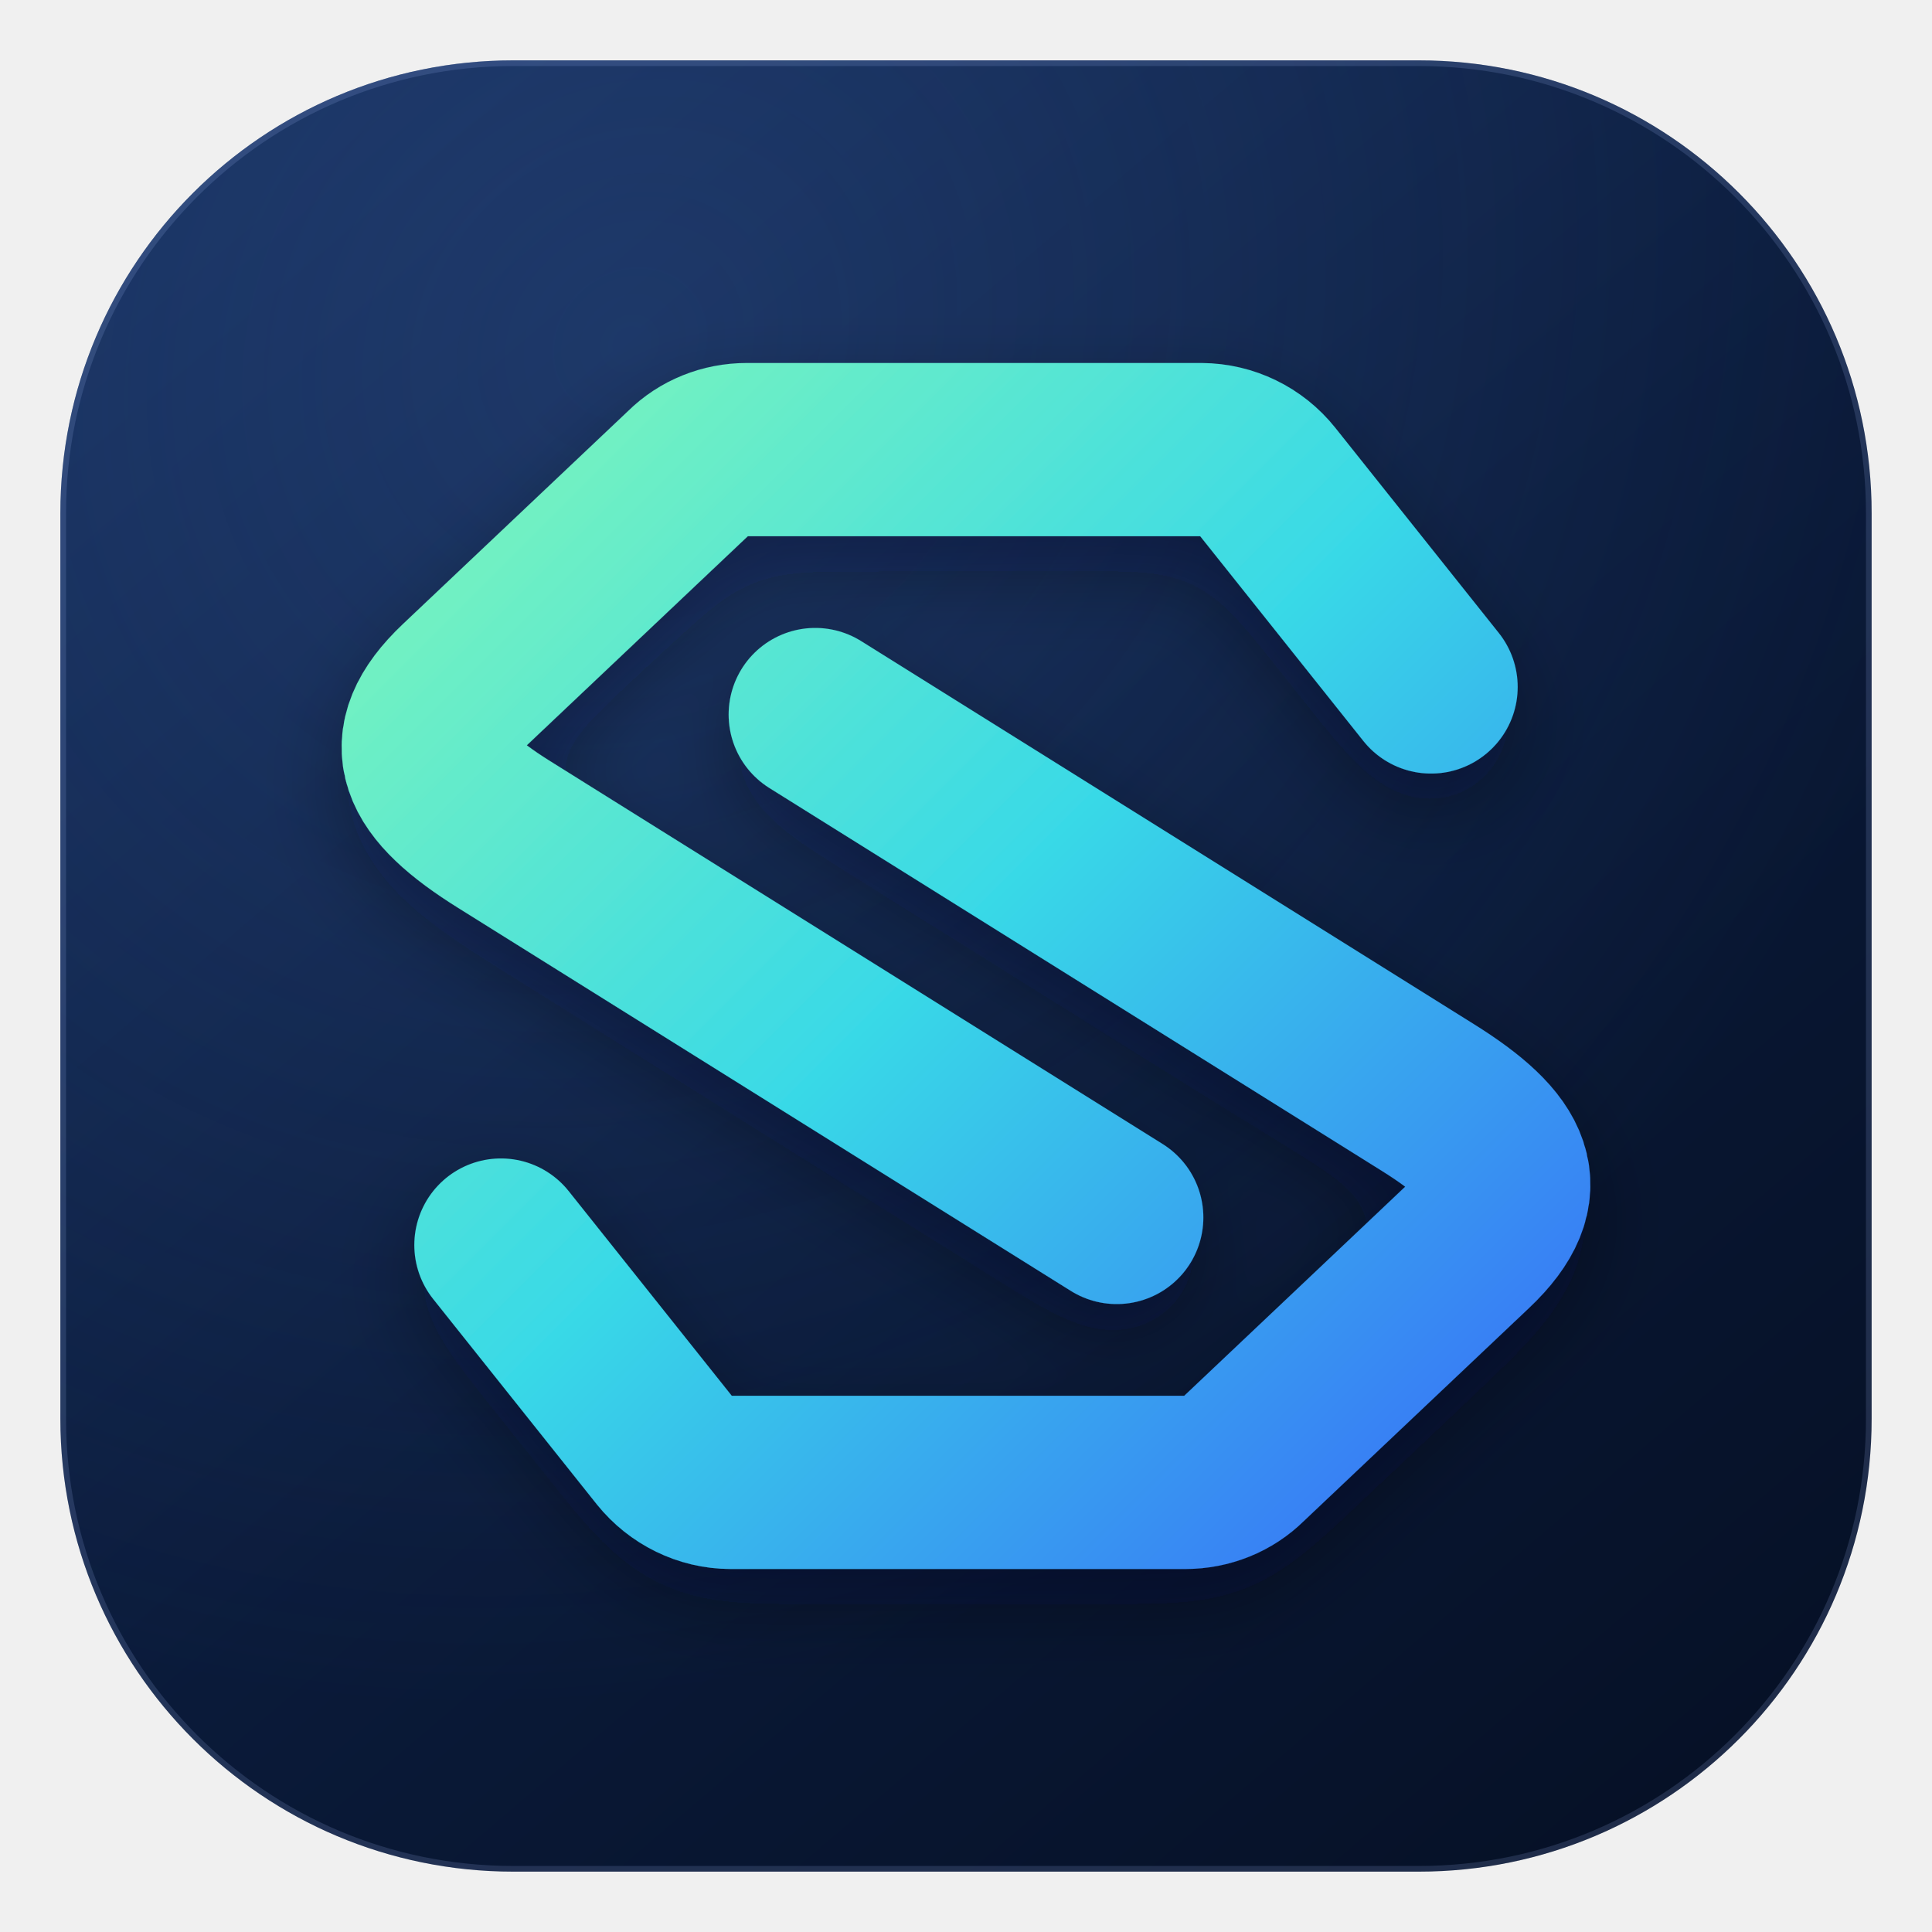
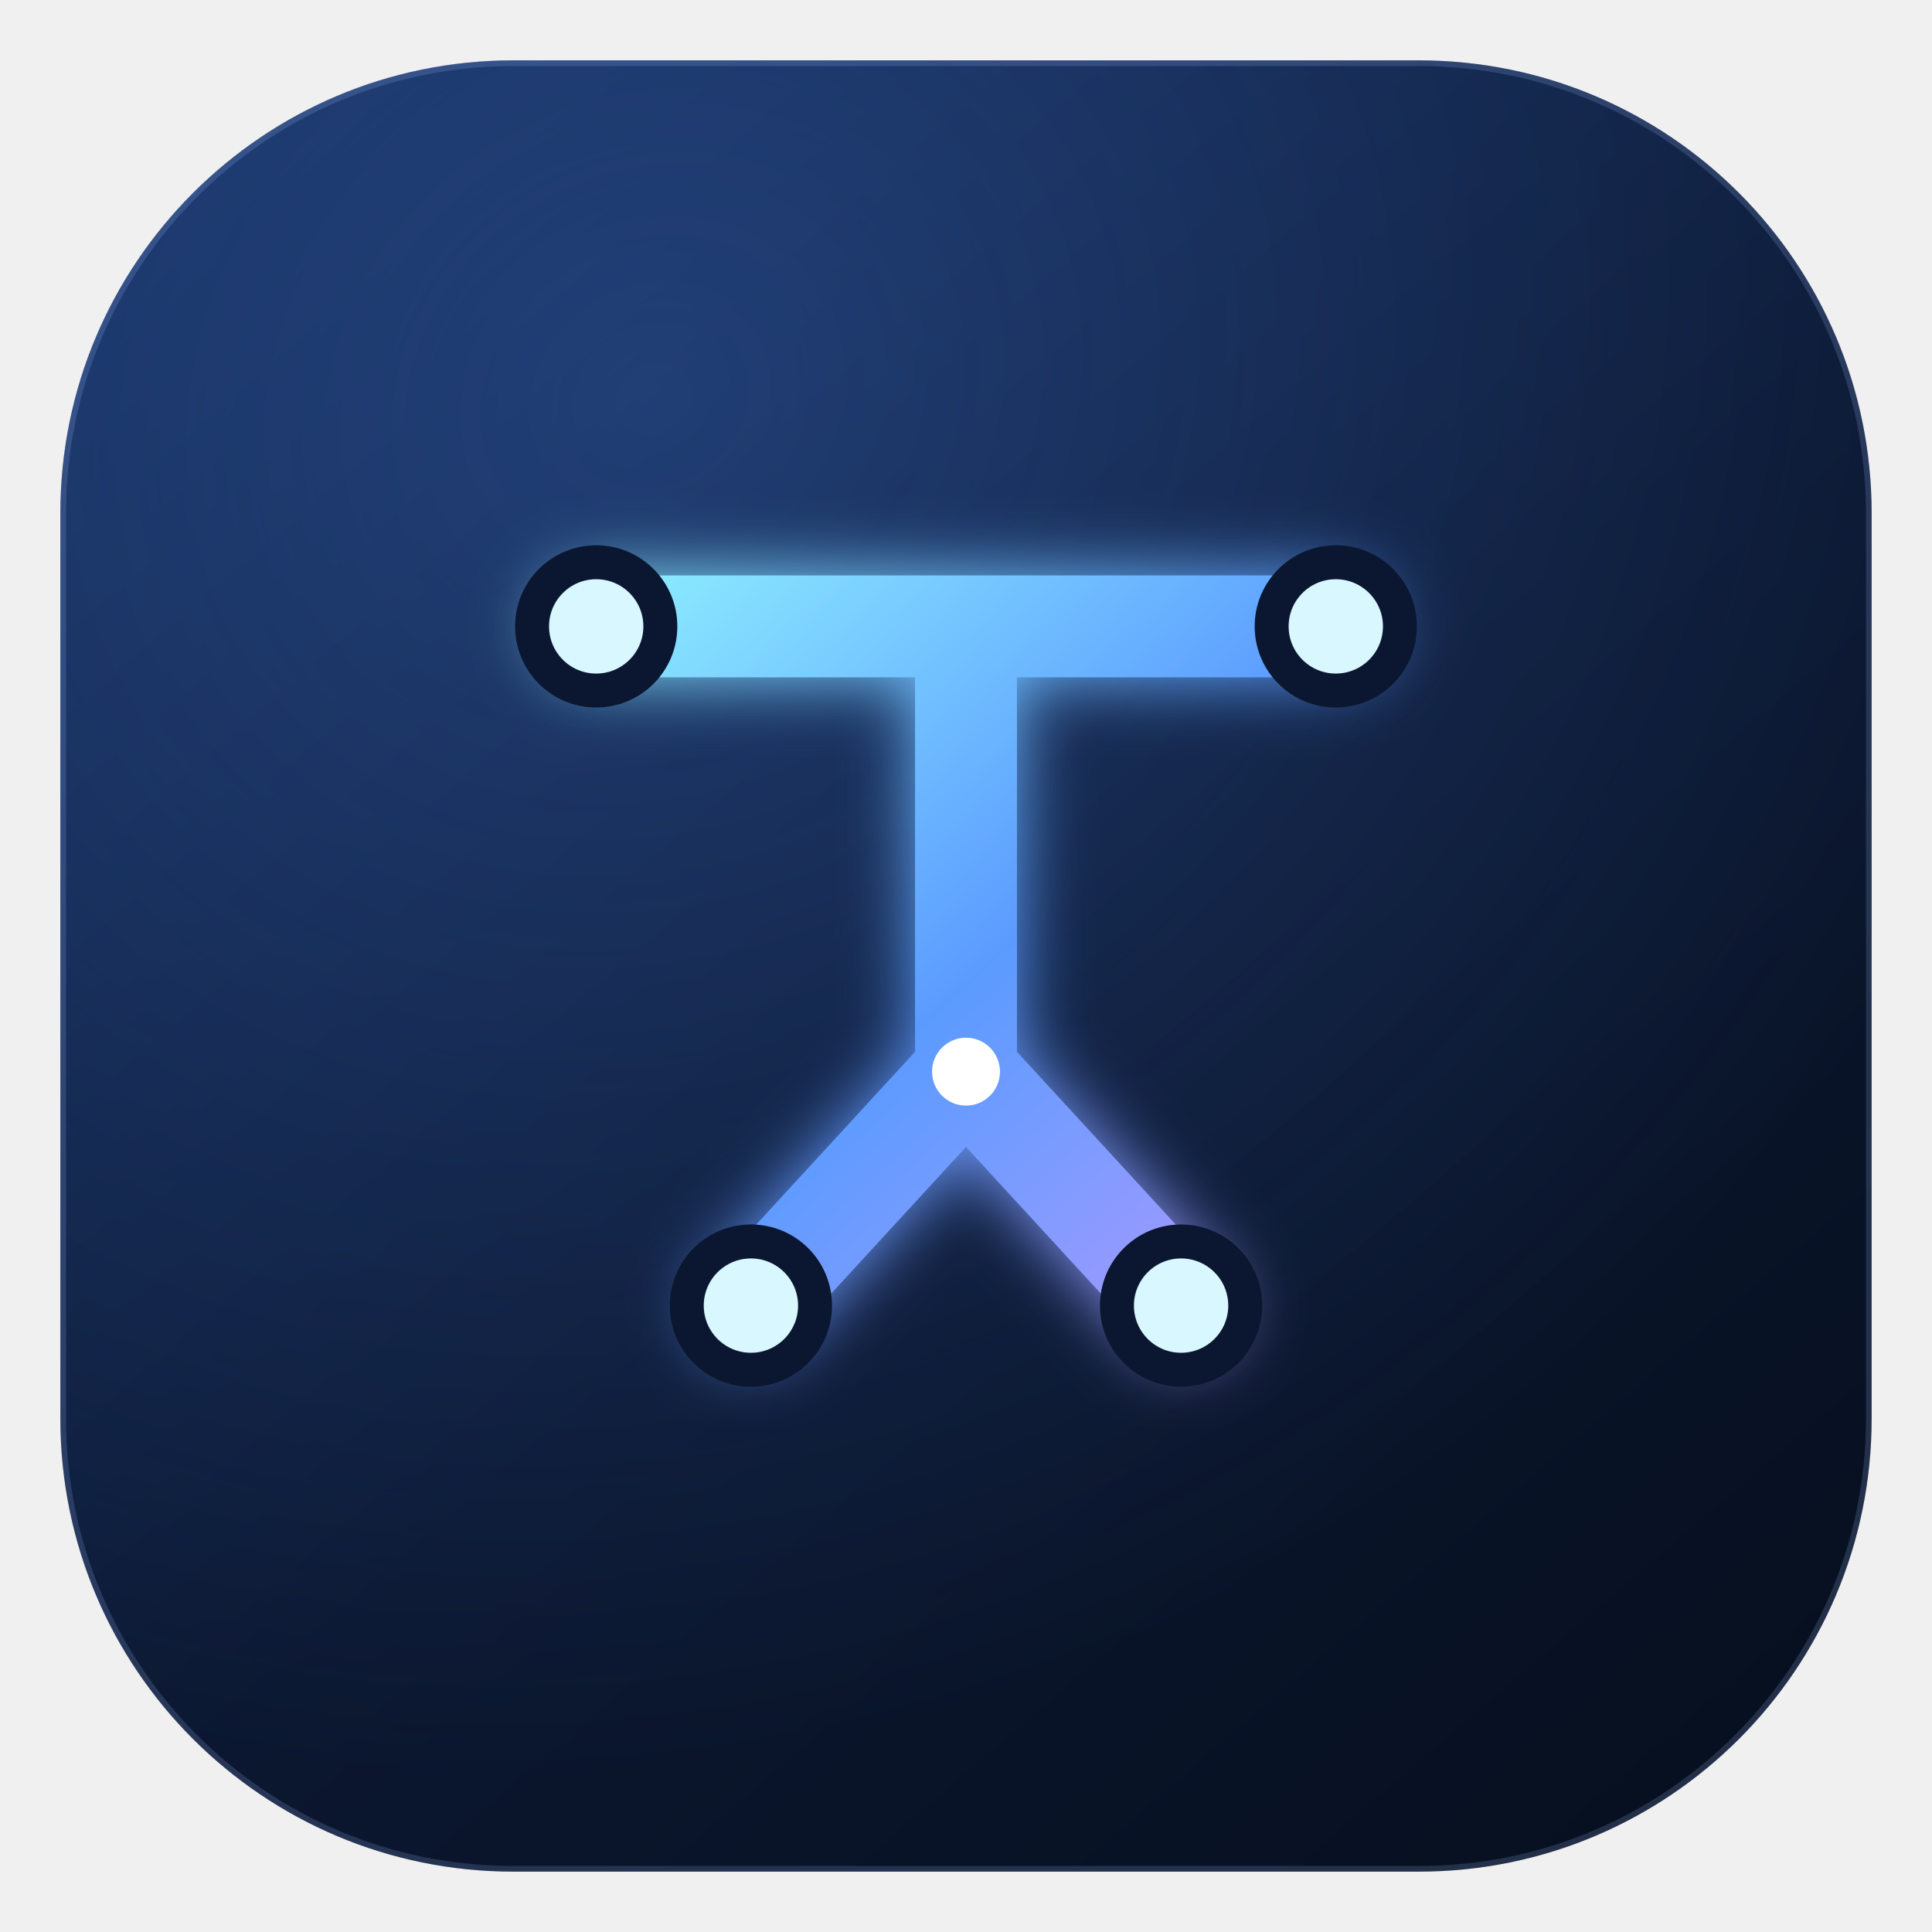
<svg xmlns="http://www.w3.org/2000/svg" viewBox="0 0 512 512" role="img" aria-labelledby="title desc">
  <defs>
-     <linearGradient id="s2a-bg" x1="72" y1="44" x2="442" y2="478" gradientUnits="userSpaceOnUse">
-       <stop stop-color="#142B56" />
-       <stop offset=".52" stop-color="#0A1A39" />
-       <stop offset="1" stop-color="#061127" />
+     <linearGradient id="thisai-bg" x1="64" y1="32" x2="448" y2="480" gradientUnits="userSpaceOnUse">
+       <stop stop-color="#142b56" />
+       <stop offset=".55" stop-color="#0b1730" />
+       <stop offset="1" stop-color="#071020" />
    </linearGradient>
-     <radialGradient id="s2a-ambient" cx="0" cy="0" r="1" gradientUnits="userSpaceOnUse" gradientTransform="translate(168 92) rotate(51) scale(342 382)">
-       <stop stop-color="#3E68B0" stop-opacity=".28" />
-       <stop offset="1" stop-color="#3E68B0" stop-opacity="0" />
+     <radialGradient id="thisai-ambient" cx="0" cy="0" r="1" gradientUnits="userSpaceOnUse" gradientTransform="translate(174 104) rotate(54) scale(354 400)">
+       <stop stop-color="#477de0" stop-opacity=".3" />
+       <stop offset="1" stop-color="#477de0" stop-opacity="0" />
    </radialGradient>
-     <linearGradient id="s2a-brand" x1="4" y1="4" x2="20" y2="20" gradientUnits="userSpaceOnUse">
-       <stop stop-color="#79F4BD" />
-       <stop offset=".48" stop-color="#39D9E7" />
-       <stop offset="1" stop-color="#3875F6" />
+     <linearGradient id="thisai-mark" x1="158" y1="158" x2="342" y2="360" gradientUnits="userSpaceOnUse">
+       <stop stop-color="#8cecff" />
+       <stop offset=".52" stop-color="#5b9bff" />
+       <stop offset="1" stop-color="#b39aff" />
    </linearGradient>
-     <filter id="s2a-shadow" x="-25%" y="-25%" width="150%" height="165%" color-interpolation-filters="sRGB">
-       <feDropShadow dx="0" dy=".55" stdDeviation=".65" flood-color="#020817" flood-opacity=".34" />
+     <filter id="thisai-glow" x="-40%" y="-40%" width="180%" height="180%" color-interpolation-filters="sRGB">
+       <feGaussianBlur stdDeviation="9" result="blur" />
+       <feComposite in="SourceGraphic" in2="blur" operator="over" />
    </filter>
  </defs>
-   <rect x="16" y="16" width="480" height="480" rx="120" fill="url(#s2a-bg)" />
-   <rect x="16" y="16" width="480" height="480" rx="120" fill="url(#s2a-ambient)" />
-   <rect x="16.75" y="16.75" width="478.5" height="478.5" rx="119.25" fill="none" stroke="#A5BFFF" stroke-opacity=".16" stroke-width="1.5" />
-   <g transform="translate(52 52) scale(17)" fill="none" stroke="url(#s2a-brand)" stroke-linecap="round" stroke-linejoin="round" stroke-width="2.7" filter="url(#s2a-shadow)">
-     <path d="m19.25 7.65-2.55-3.2a1.33 1.33 0 0 0-1.03-.5H8.58c-.34 0-.67.13-.91.37L4.15 7.65c-.93.88-.6 1.52.65 2.3l9.55 5.97" />
-     <path d="m4.75 16.35 2.55 3.2c.25.31.63.5 1.03.5h7.09c.34 0 .67-.13.91-.37l3.52-3.33c.93-.88.6-1.52-.65-2.3L9.65 8.08" />
+   <rect x="16" y="16" width="480" height="480" rx="120" fill="url(#thisai-bg)" />
+   <rect x="16" y="16" width="480" height="480" rx="120" fill="url(#thisai-ambient)" />
+   <rect x="16.75" y="16.75" width="478.5" height="478.5" rx="119.25" fill="none" stroke="#a5bfff" stroke-opacity=".18" stroke-width="1.5" />
+   <g fill="none" stroke="url(#thisai-mark)" stroke-linecap="round" stroke-linejoin="round" stroke-width="27" filter="url(#thisai-glow)">
+     <path d="M158 166h196M256 166v118m0 0-57 62m57-62 57 62" />
  </g>
+   <g fill="#d8f7ff" stroke="#0b1730" stroke-width="9">
+     <circle cx="158" cy="166" r="17" />
+     <circle cx="354" cy="166" r="17" />
+     <circle cx="199" cy="346" r="17" />
+     <circle cx="313" cy="346" r="17" />
+   </g>
+   <circle cx="256" cy="284" r="9" fill="#fff" />
</svg>
